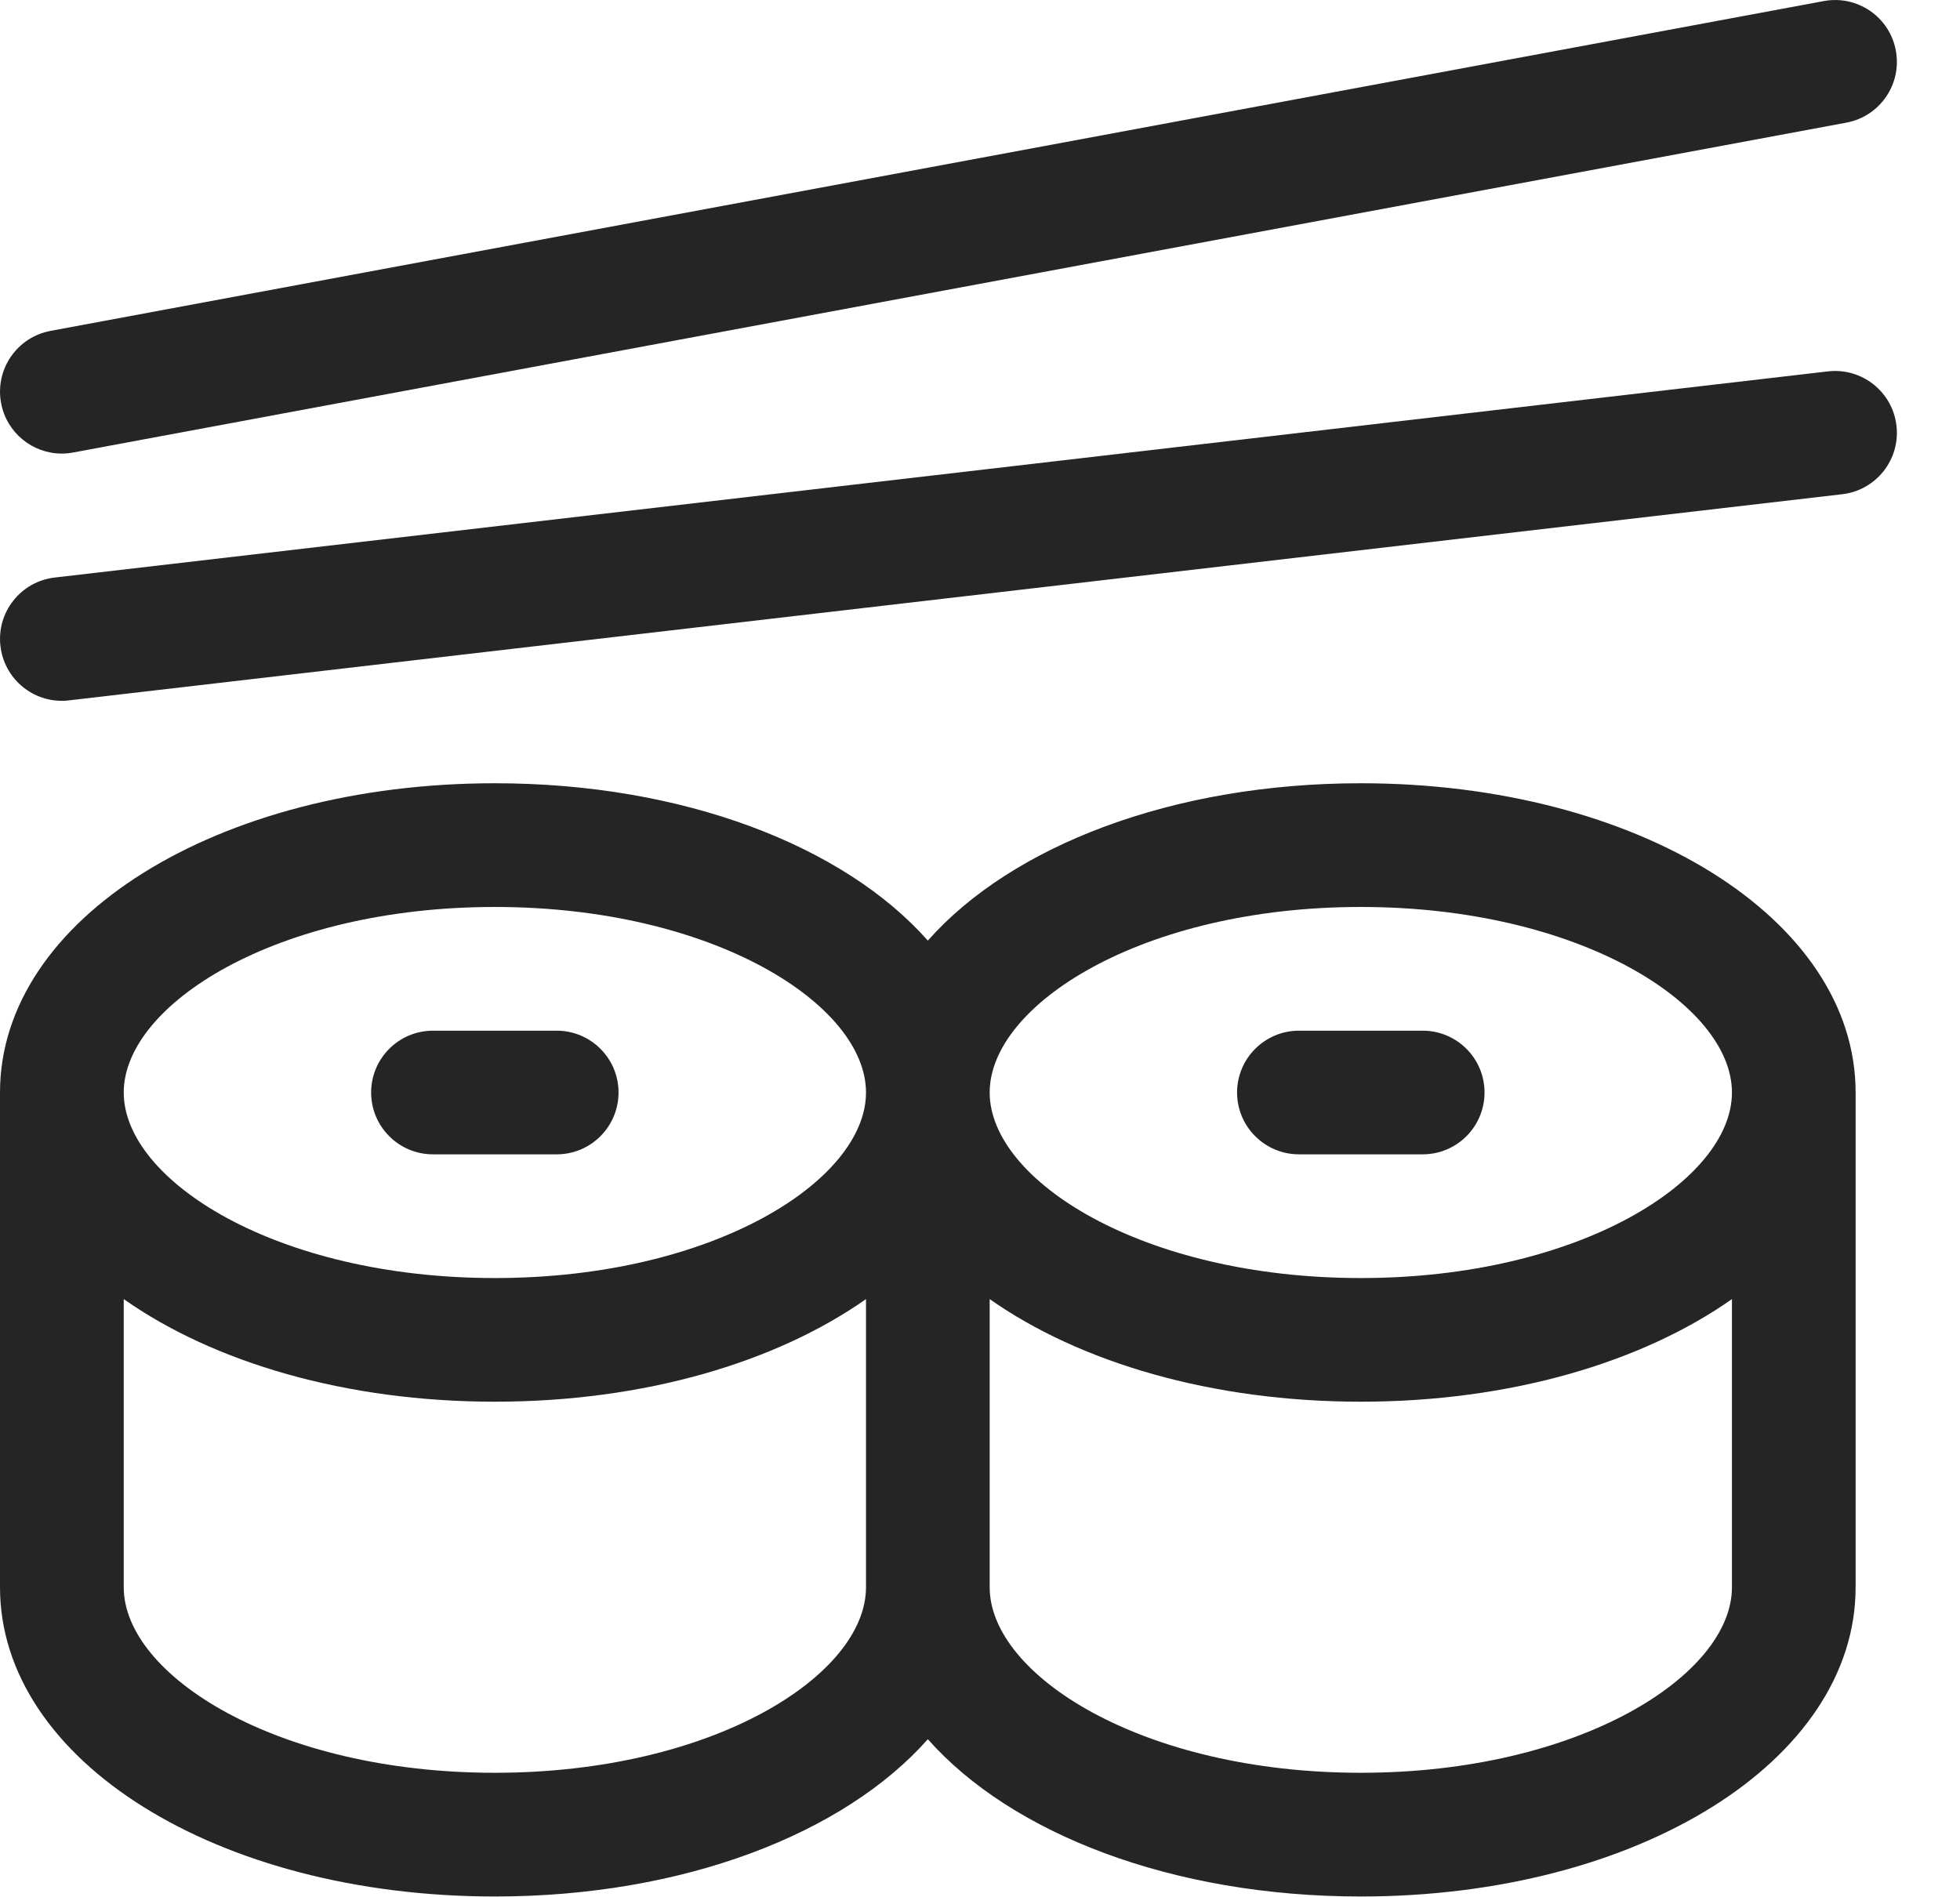
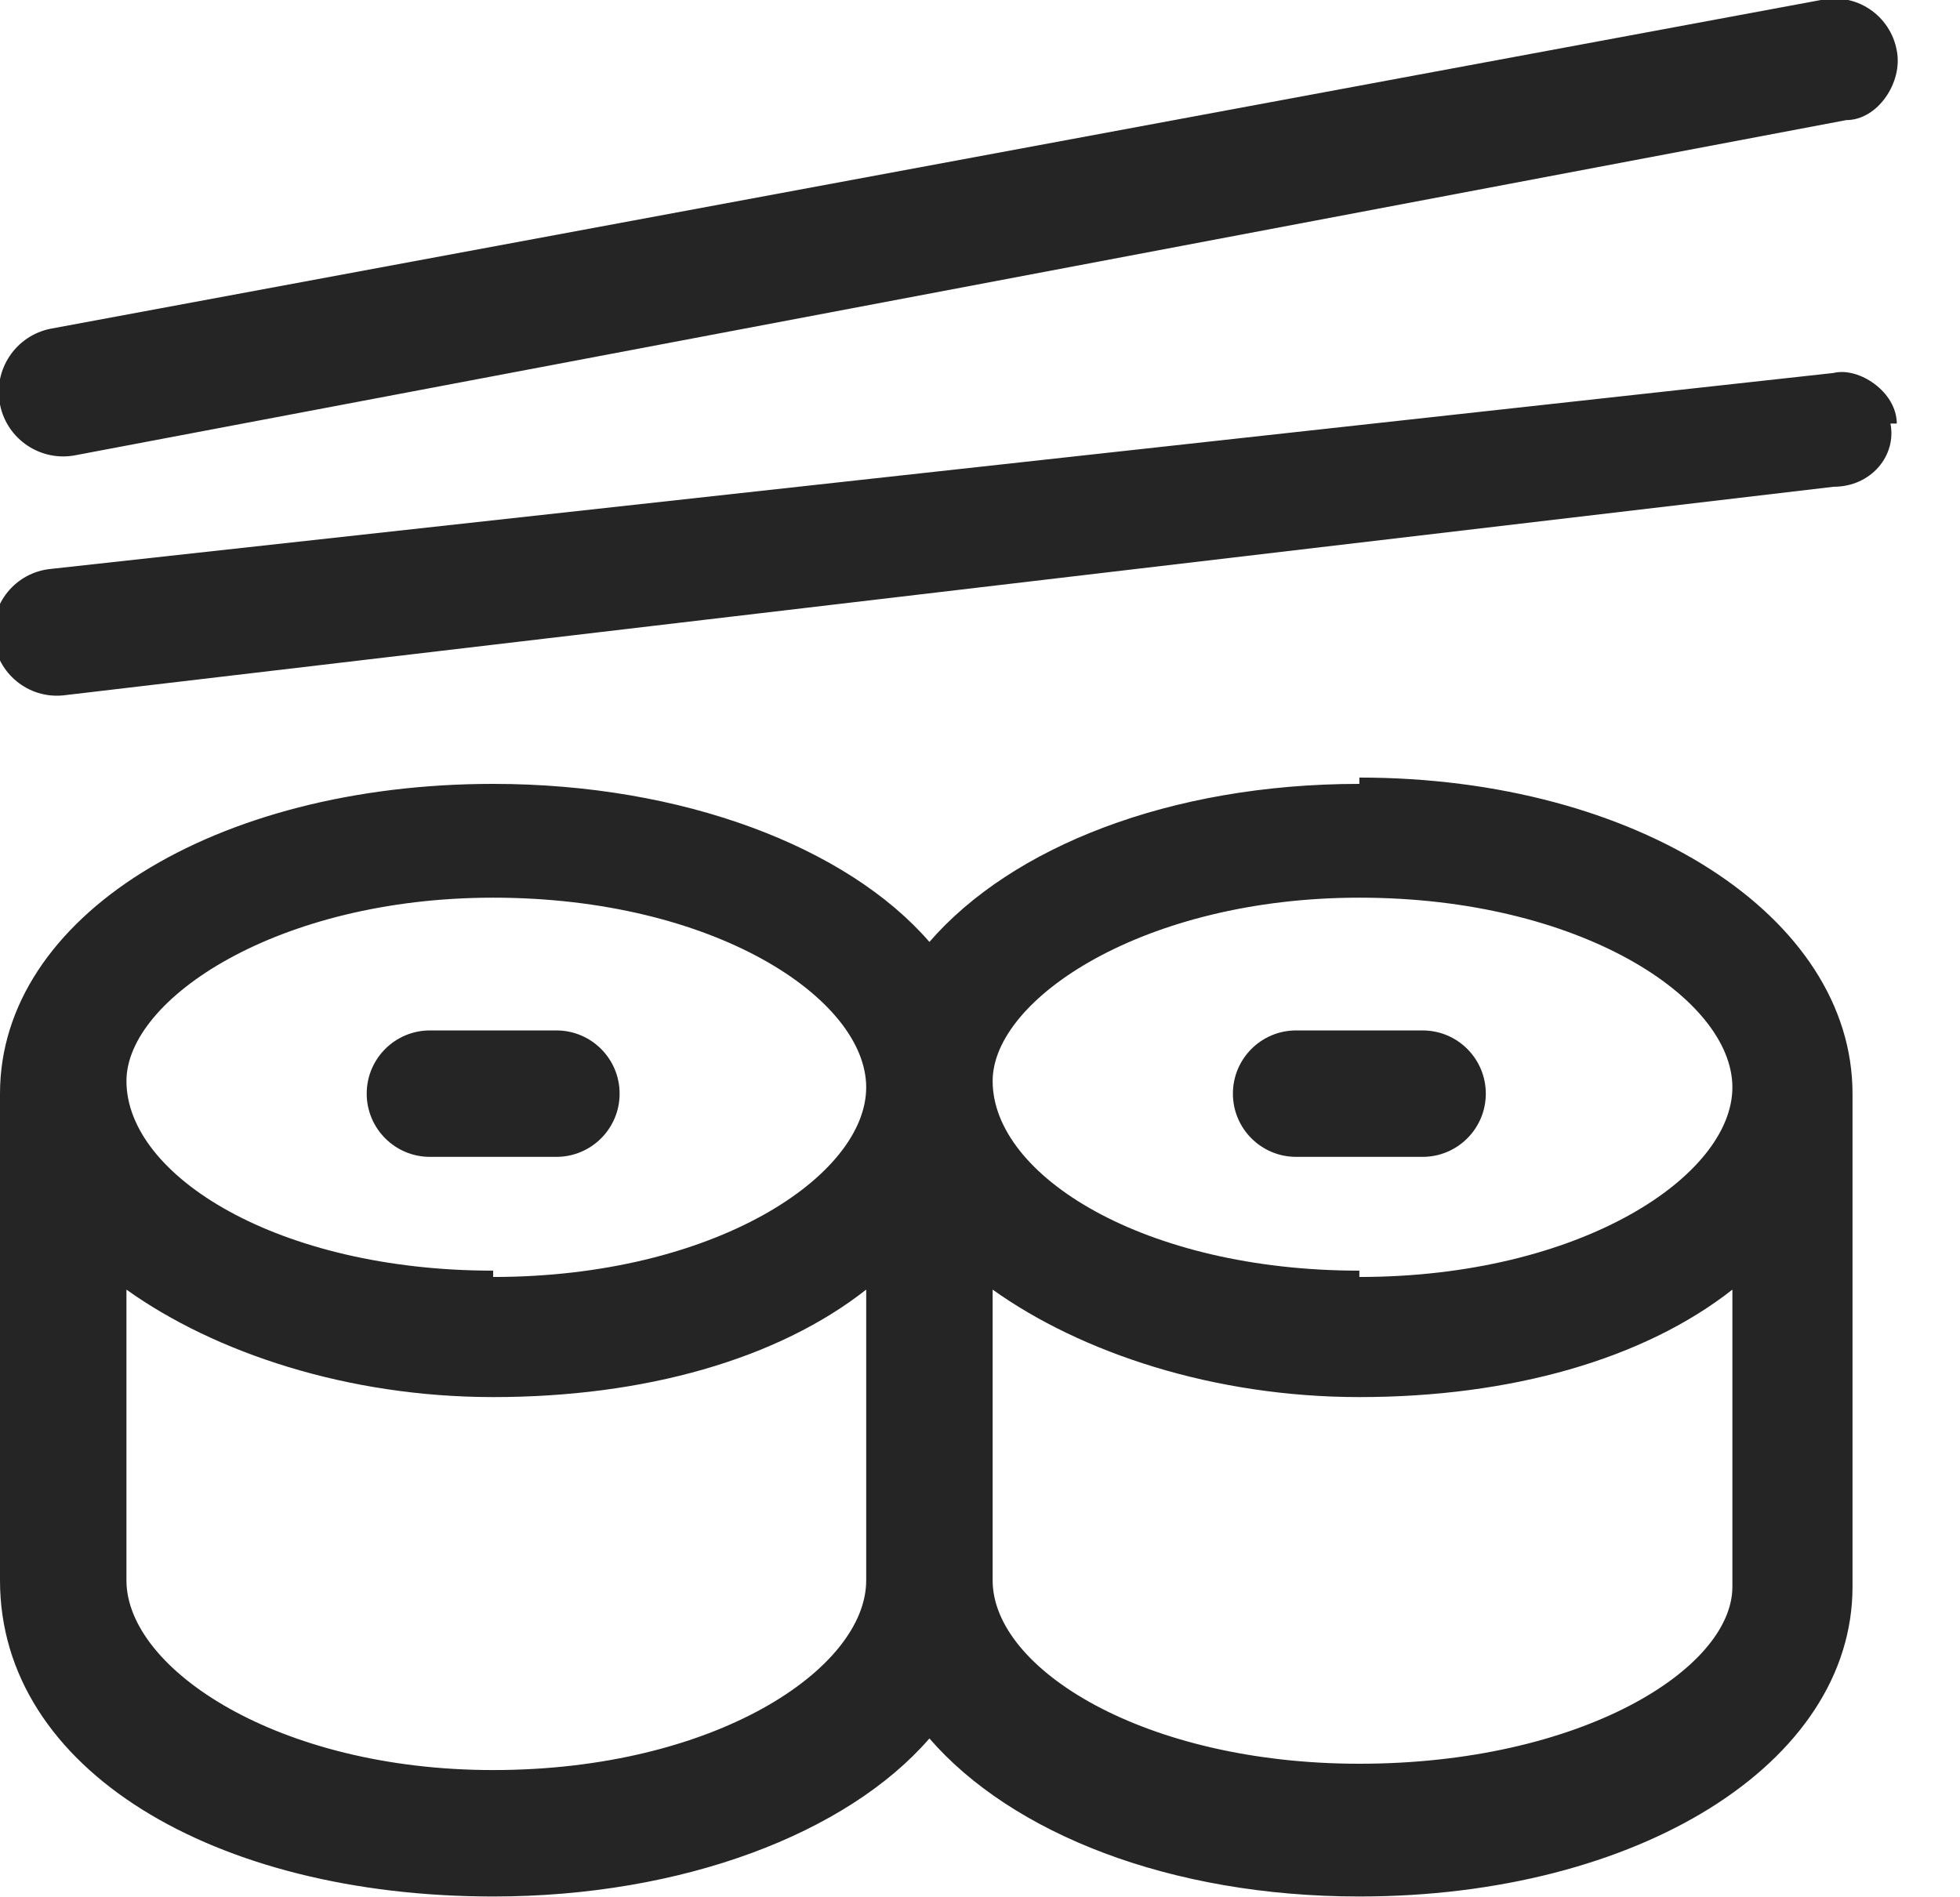
- <svg xmlns="http://www.w3.org/2000/svg" id="rolls" width="31" height="30" viewBox="0 0 31 30" fill="none">
-   <path d="M21.523 12.39C18.541 12.39 15.999 13.382 14.675 14.879C13.351 13.382 10.809 12.39 7.827 12.39C3.438 12.39 6.10352e-05 14.539 6.10352e-05 17.282V25.108C6.10352e-05 27.851 3.438 30 7.827 30C10.809 30 13.351 29.008 14.675 27.512C15.999 29.008 18.541 30 21.523 30C25.912 30 29.349 27.851 29.349 25.108V17.282C29.349 14.539 25.912 12.39 21.523 12.39ZM13.697 25.108C13.697 26.497 11.286 28.043 7.827 28.043C4.367 28.043 1.957 26.497 1.957 25.108V20.55C3.38 21.551 5.465 22.173 7.827 22.173C10.188 22.173 12.273 21.551 13.697 20.55V25.108H13.697ZM7.827 20.217C4.367 20.217 1.957 18.67 1.957 17.282C1.957 15.894 4.367 14.347 7.827 14.347C11.286 14.347 13.697 15.894 13.697 17.282C13.697 18.67 11.286 20.217 7.827 20.217ZM27.393 25.108C27.393 26.497 24.982 28.043 21.523 28.043C18.064 28.043 15.653 26.497 15.653 25.108V20.55C17.076 21.551 19.162 22.173 21.523 22.173C23.884 22.173 25.97 21.551 27.393 20.55V25.108ZM21.523 20.217C18.064 20.217 15.653 18.67 15.653 17.282C15.653 15.894 18.064 14.347 21.523 14.347C24.982 14.347 27.393 15.894 27.393 17.282C27.393 18.67 24.982 20.217 21.523 20.217Z" fill="#252525" />
-   <path d="M8.805 16.304H6.848C6.308 16.304 5.87 16.742 5.87 17.282C5.87 17.822 6.308 18.26 6.848 18.26H8.805C9.345 18.26 9.783 17.822 9.783 17.282C9.783 16.742 9.345 16.304 8.805 16.304Z" fill="#252525" />
-   <path d="M22.501 16.304H20.545C20.005 16.304 19.566 16.742 19.566 17.282C19.566 17.822 20.005 18.26 20.545 18.26H22.501C23.042 18.26 23.48 17.822 23.48 17.282C23.48 16.742 23.042 16.304 22.501 16.304Z" fill="#252525" />
-   <path d="M29.985 0.799C29.887 0.268 29.376 -0.082 28.845 0.017L0.8 5.234C0.268 5.333 -0.082 5.844 0.017 6.375C0.104 6.846 0.515 7.175 0.977 7.175C1.037 7.175 1.097 7.169 1.157 7.158L29.203 1.94C29.734 1.841 30.084 1.331 29.985 0.799Z" fill="#252525" />
-   <path d="M29.995 6.733C29.933 6.197 29.447 5.812 28.91 5.875L0.865 9.136C0.329 9.198 -0.056 9.684 0.007 10.22C0.065 10.719 0.487 11.086 0.977 11.086C1.015 11.086 1.053 11.084 1.091 11.079L29.137 7.818C29.673 7.756 30.058 7.27 29.995 6.733Z" fill="#252525" />
+ <svg xmlns="http://www.w3.org/2000/svg" width="31" height="30" fill="none">
+   <path fill="#252525" d="M21.5 12.4c-3 0-5.5 1-6.8 2.5-1.3-1.5-3.9-2.5-6.9-2.5-4.4 0-7.8 2.1-7.8 4.9V25C0 28 3.4 30 7.8 30c3 0 5.6-1 6.9-2.5C16 29 18.5 30 21.5 30c4.4 0 7.8-2.1 7.8-4.9v-7.8c0-2.8-3.4-5-7.8-5ZM13.7 25c0 1.4-2.4 3-5.9 3C4.4 28 2 26.4 2 25v-4.6c1.4 1 3.5 1.7 5.8 1.7 2.4 0 4.5-.6 5.9-1.7v4.6Zm-5.9-4.9c-3.4 0-5.8-1.5-5.8-3 0-1.3 2.4-2.9 5.8-2.9 3.5 0 5.9 1.6 5.9 3s-2.4 3-5.9 3Zm19.6 5c0 1.3-2.4 2.8-5.9 2.8-3.4 0-5.8-1.5-5.8-2.9v-4.6c1.4 1 3.5 1.7 5.8 1.7 2.4 0 4.5-.6 5.9-1.7v4.6Zm-5.9-5c-3.4 0-5.8-1.5-5.8-3 0-1.3 2.4-2.9 5.8-2.9 3.5 0 5.9 1.6 5.9 3s-2.4 3-5.9 3Z" />
+   <path fill="#252525" d="M8.8 16.3h-2a1 1 0 0 0 0 2h2a1 1 0 0 0 0-2ZM22.5 16.3h-2a1 1 0 0 0 0 2h2a1 1 0 0 0 0-2ZM30 .8a1 1 0 0 0-1.2-.8L.8 5.2a1 1 0 1 0 .4 2l28-5.3c.5 0 .9-.6.8-1.1ZM30 6.7c0-.5-.6-.9-1-.8L.8 9a1 1 0 1 0 .2 2l28-3.3c.6 0 1-.5.9-1Z" />
</svg>
